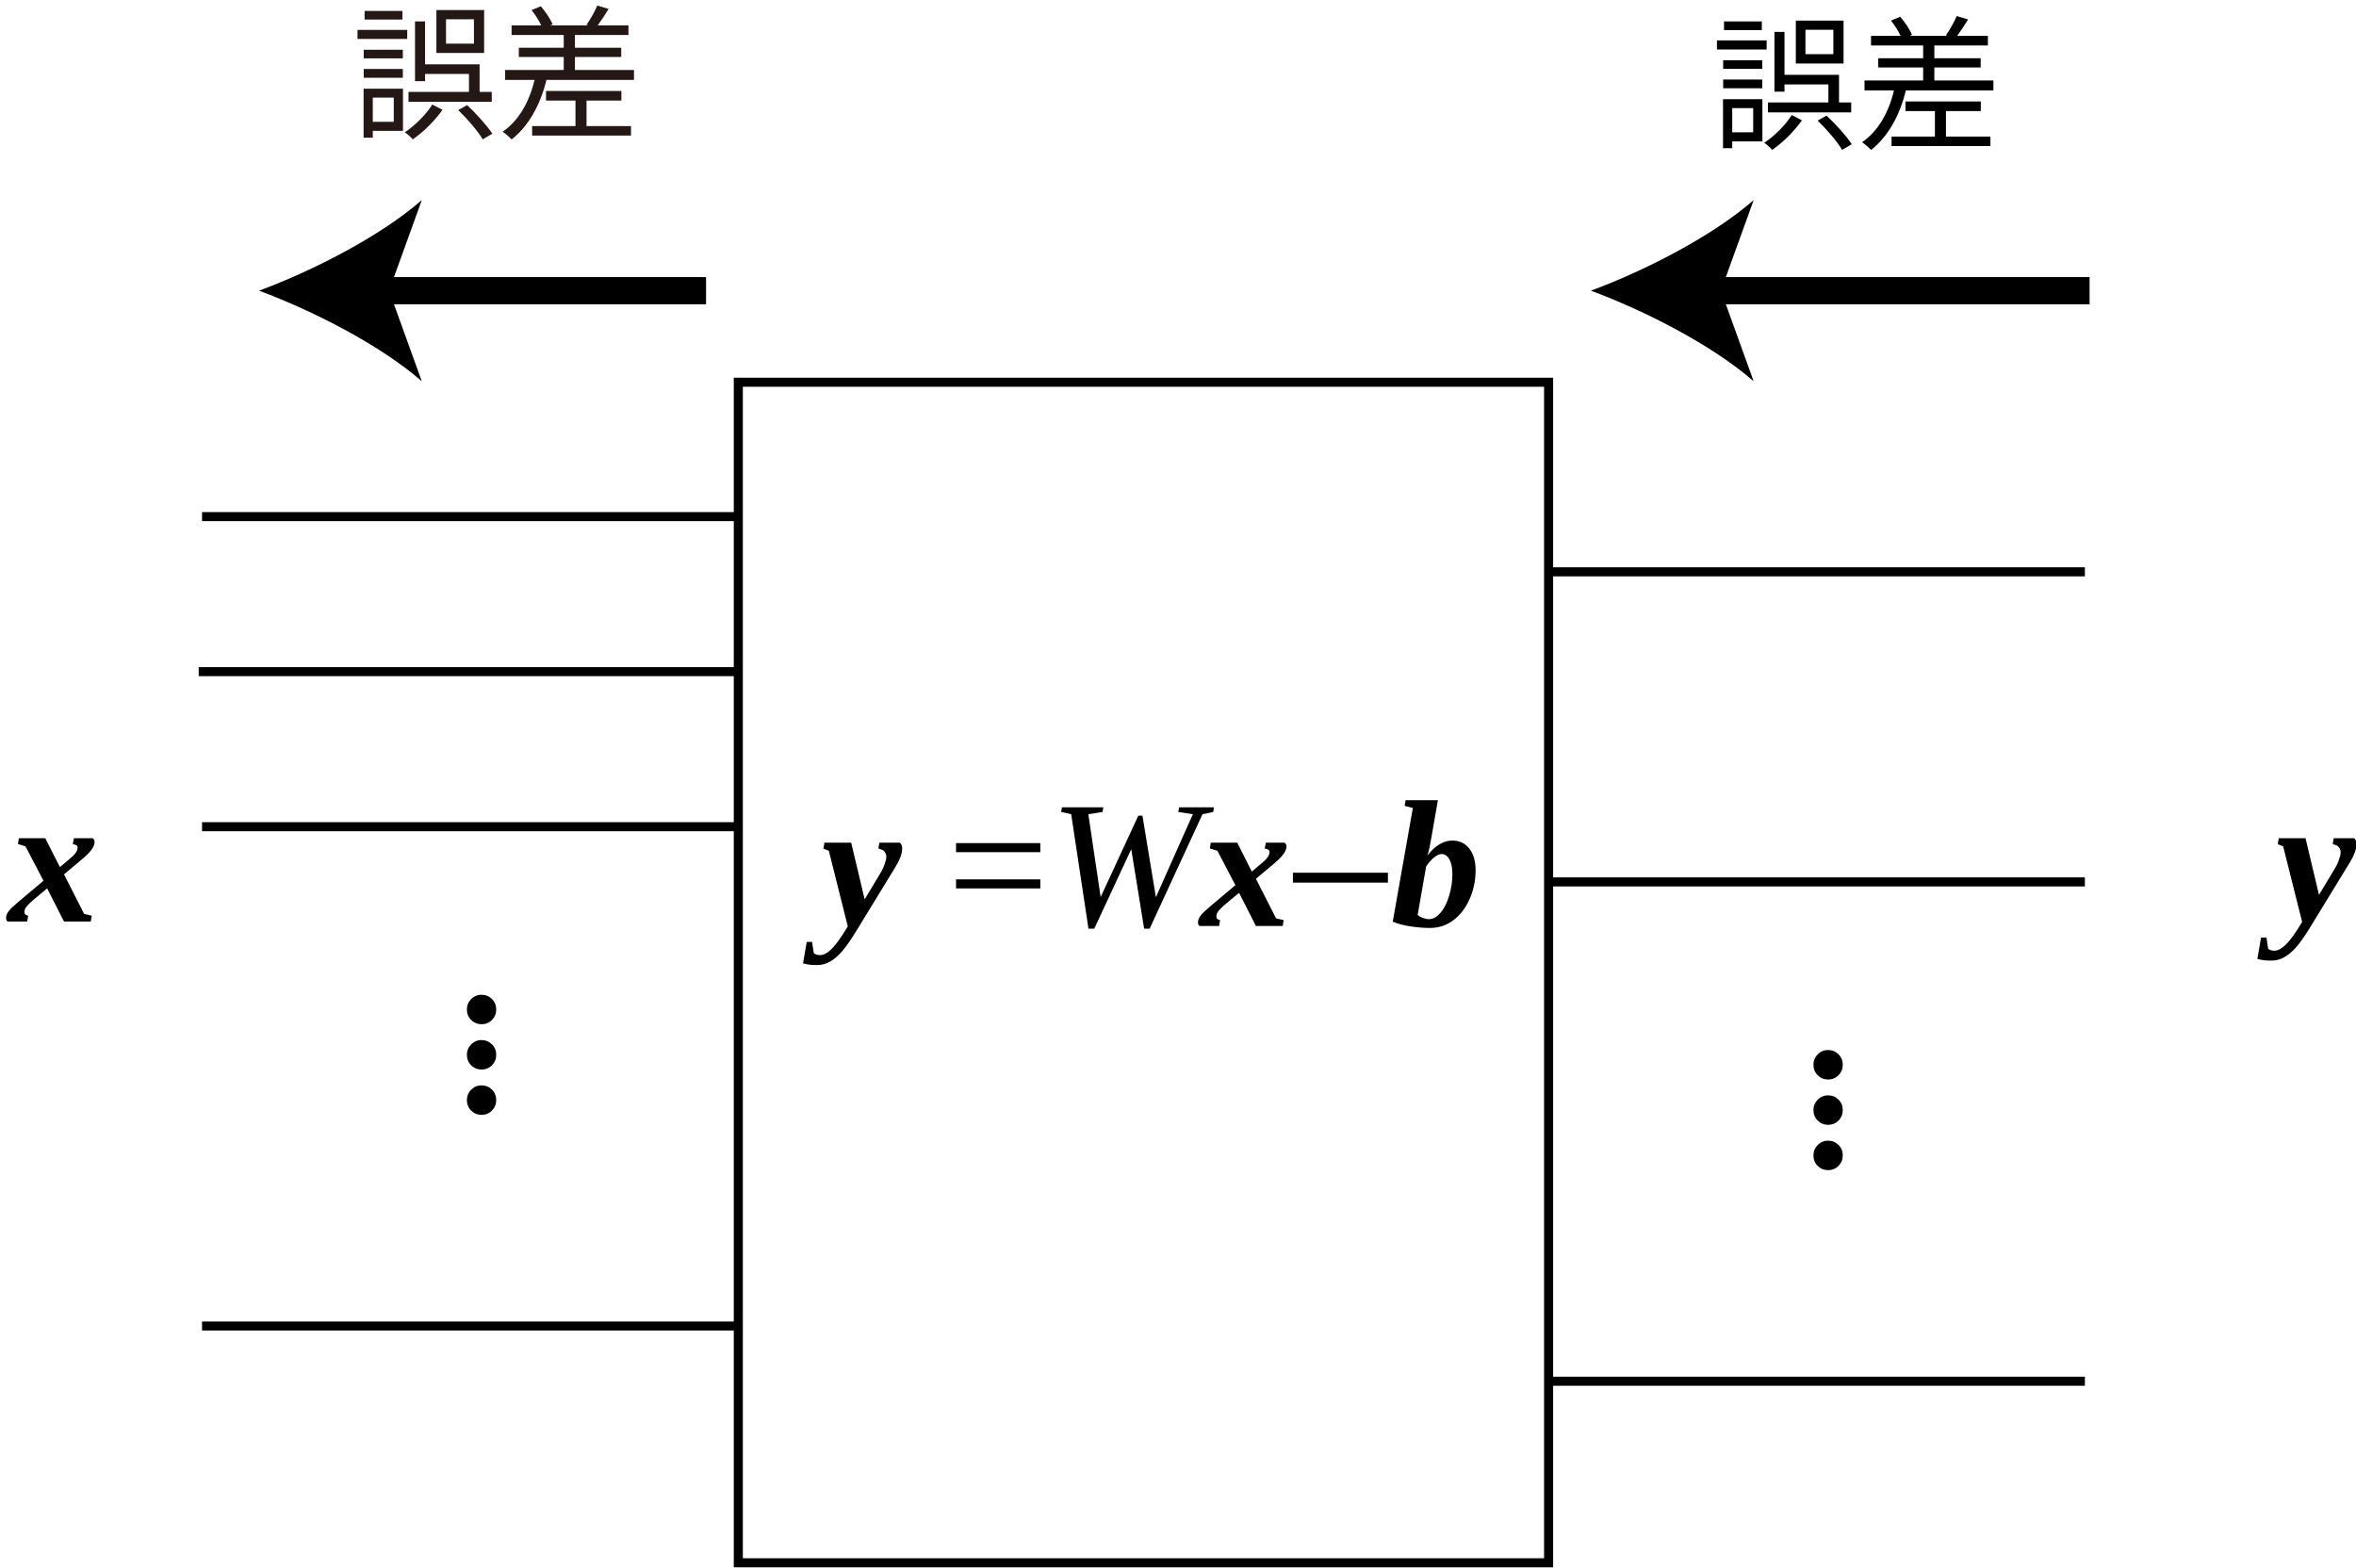
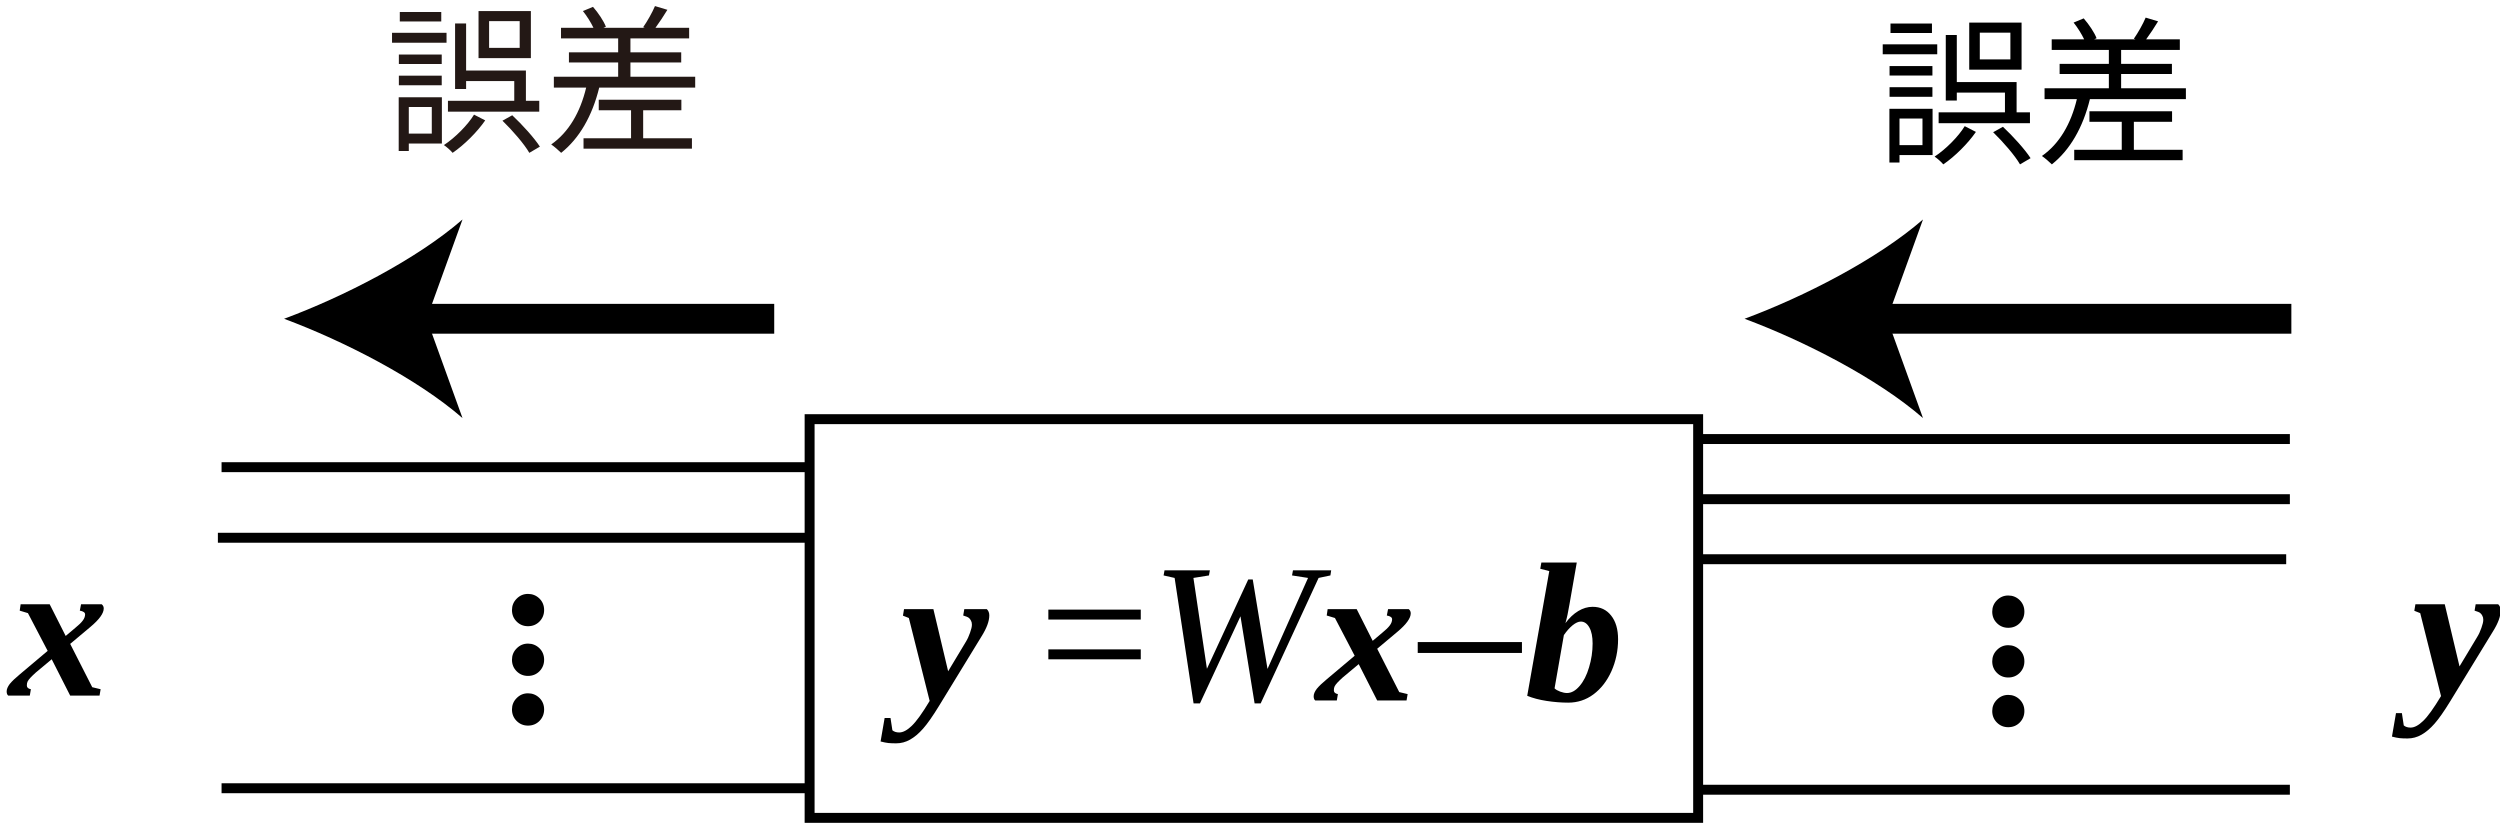
- <svg xmlns="http://www.w3.org/2000/svg" id="_レイヤー_1" data-name="レイヤー 1" viewBox="0 0 259.91 172.93">
+ <svg xmlns="http://www.w3.org/2000/svg" id="_レイヤー_1" data-name="レイヤー 1" viewBox="0 0 251.51 82.79">
  <defs>
    <style>
      .cls-1 {
        font-family: TimesNewRomanPS-ItalicMT, 'Times New Roman';
      }

      .cls-1, .cls-2, .cls-3 {
        font-style: italic;
      }

      .cls-2, .cls-3 {
        font-family: TimesNewRomanPS-BoldItalicMT, 'Times New Roman';
        font-weight: 700;
      }

      .cls-4, .cls-5 {
        font-size: 16px;
      }

      .cls-4, .cls-6 {
        font-family: KozGoPr6N-Regular-83pv-RKSJ-H, 'Kozuka Gothic Pr6N';
      }

      .cls-7 {
        font-family: Symbol, Symbol;
      }

      .cls-8, .cls-3 {
        font-size: 20px;
      }

      .cls-9 {
        font-family: TimesNewRomanPSMT, 'Times New Roman';
      }

      .cls-10, .cls-11 {
        fill: none;
        stroke: #000;
        stroke-miterlimit: 10;
      }

      .cls-5 {
        fill: #231815;
      }

      .cls-11 {
        stroke-width: 3px;
      }
    </style>
  </defs>
-   <rect class="cls-10" x="81.45" y="42.17" width="89.39" height="130.25" />
-   <line class="cls-10" x1="170.84" y1="97.3" x2="230" y2="97.3" />
+   <rect class="cls-10" x="81.45" y="42.17" width="89.39" height="40.11" />
  <g>
    <line class="cls-11" x1="230.52" y1="32.07" x2="188.19" y2="32.07" />
    <path d="M175.51,32.07c5.96-2.21,13.36-5.99,17.95-9.99l-3.61,9.99,3.61,9.99c-4.59-4-11.99-7.77-17.95-9.99Z" />
  </g>
  <g>
    <line class="cls-11" x1="77.89" y1="32.07" x2="41.25" y2="32.07" />
    <path d="M28.58,32.07c5.96-2.21,13.36-5.99,17.95-9.99l-3.61,9.99,3.61,9.99c-4.59-4-11.99-7.77-17.95-9.99Z" />
  </g>
  <text class="cls-4" transform="translate(188.8 15.24)">
    <tspan x="0" y="0">誤差 </tspan>
  </text>
  <text class="cls-5" transform="translate(38.83 14.08)">
    <tspan class="cls-6" x="0" y="0">誤差</tspan>
    <tspan class="cls-7" x="32" y="0"> </tspan>
  </text>
-   <text class="cls-8" transform="translate(90.59 102.16)">
+   <text class="cls-8" transform="translate(90.59 70.47)">
    <tspan class="cls-2" x="0" y="0">y </tspan>
    <tspan class="cls-9" x="13.88" y="0">=</tspan>
    <tspan class="cls-1" x="25.16" y="0">W</tspan>
    <tspan class="cls-2" x="41.82" y="0">x</tspan>
    <tspan class="cls-7" x="51.82" y="0">-</tspan>
    <tspan class="cls-2" x="62.79" y="0">b</tspan>
  </text>
-   <text class="cls-3" transform="translate(.92 101.67)">
+   <text class="cls-3" transform="translate(.92 69.98)">
    <tspan x="0" y="0">x</tspan>
  </text>
-   <text class="cls-3" transform="translate(251.03 101.67)">
+   <text class="cls-3" transform="translate(242.64 69.98)">
    <tspan x="0" y="0">y</tspan>
  </text>
-   <line class="cls-10" x1="170.84" y1="63.09" x2="230" y2="63.09" />
-   <line class="cls-10" x1="170.84" y1="152.39" x2="230" y2="152.39" />
-   <text class="cls-3" transform="translate(203.01 129.24) rotate(-90)">
+   <line class="cls-10" x1="22.29" y1="47" x2="81.45" y2="47" />
+   <line class="cls-10" x1="22.29" y1="79.3" x2="81.45" y2="79.3" />
+   <text class="cls-3" transform="translate(54.46 73.14) rotate(-90)">
    <tspan x="0" y="0">...</tspan>
  </text>
-   <line class="cls-10" x1="22.29" y1="91.21" x2="81.45" y2="91.21" />
-   <line class="cls-10" x1="22.29" y1="57" x2="81.45" y2="57" />
-   <line class="cls-10" x1="22.29" y1="146.3" x2="81.45" y2="146.3" />
-   <text class="cls-3" transform="translate(54.46 123.14) rotate(-90)">
+   <line class="cls-10" x1="21.92" y1="54.1" x2="81.08" y2="54.1" />
+   <line class="cls-10" x1="171.21" y1="50.22" x2="230.37" y2="50.22" />
+   <line class="cls-10" x1="171.21" y1="79.45" x2="230.37" y2="79.45" />
+   <text class="cls-3" transform="translate(203.38 73.3) rotate(-90)">
    <tspan x="0" y="0">...</tspan>
  </text>
-   <line class="cls-10" x1="21.92" y1="74.1" x2="81.08" y2="74.1" />
+   <line class="cls-10" x1="170.84" y1="56.26" x2="230" y2="56.26" />
+   <line class="cls-10" x1="171.21" y1="44.17" x2="230.37" y2="44.17" />
</svg>
